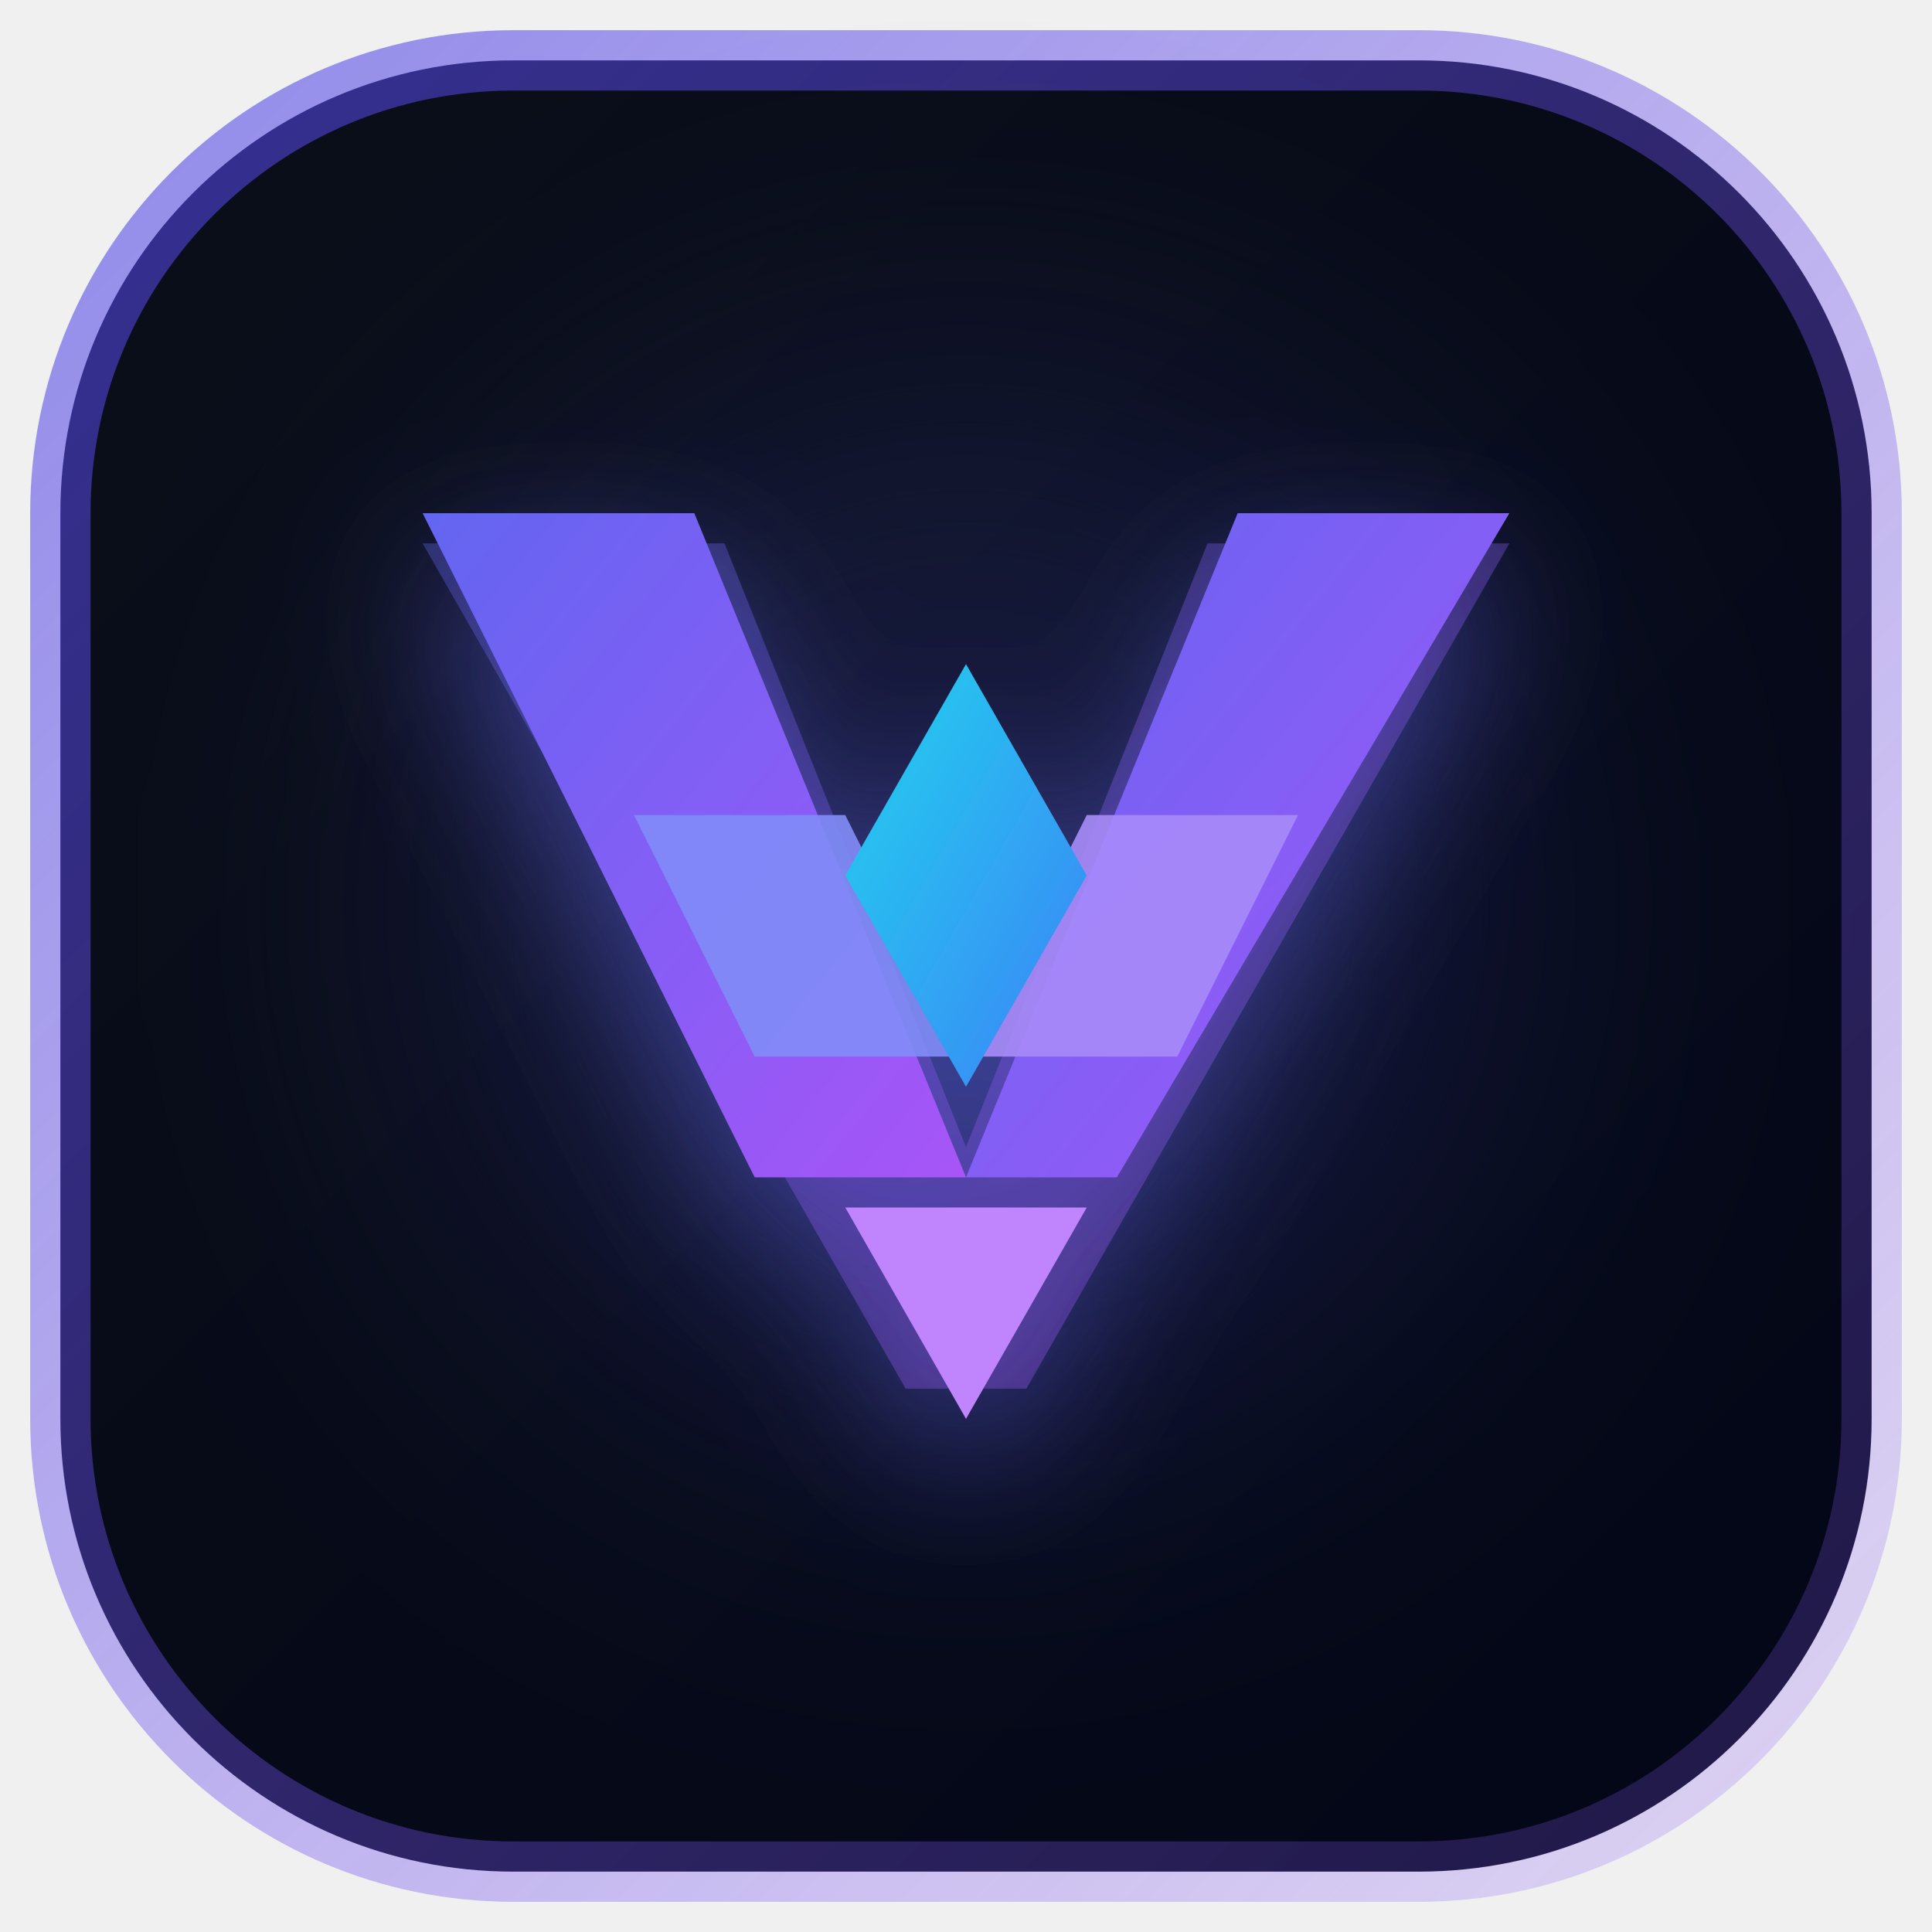
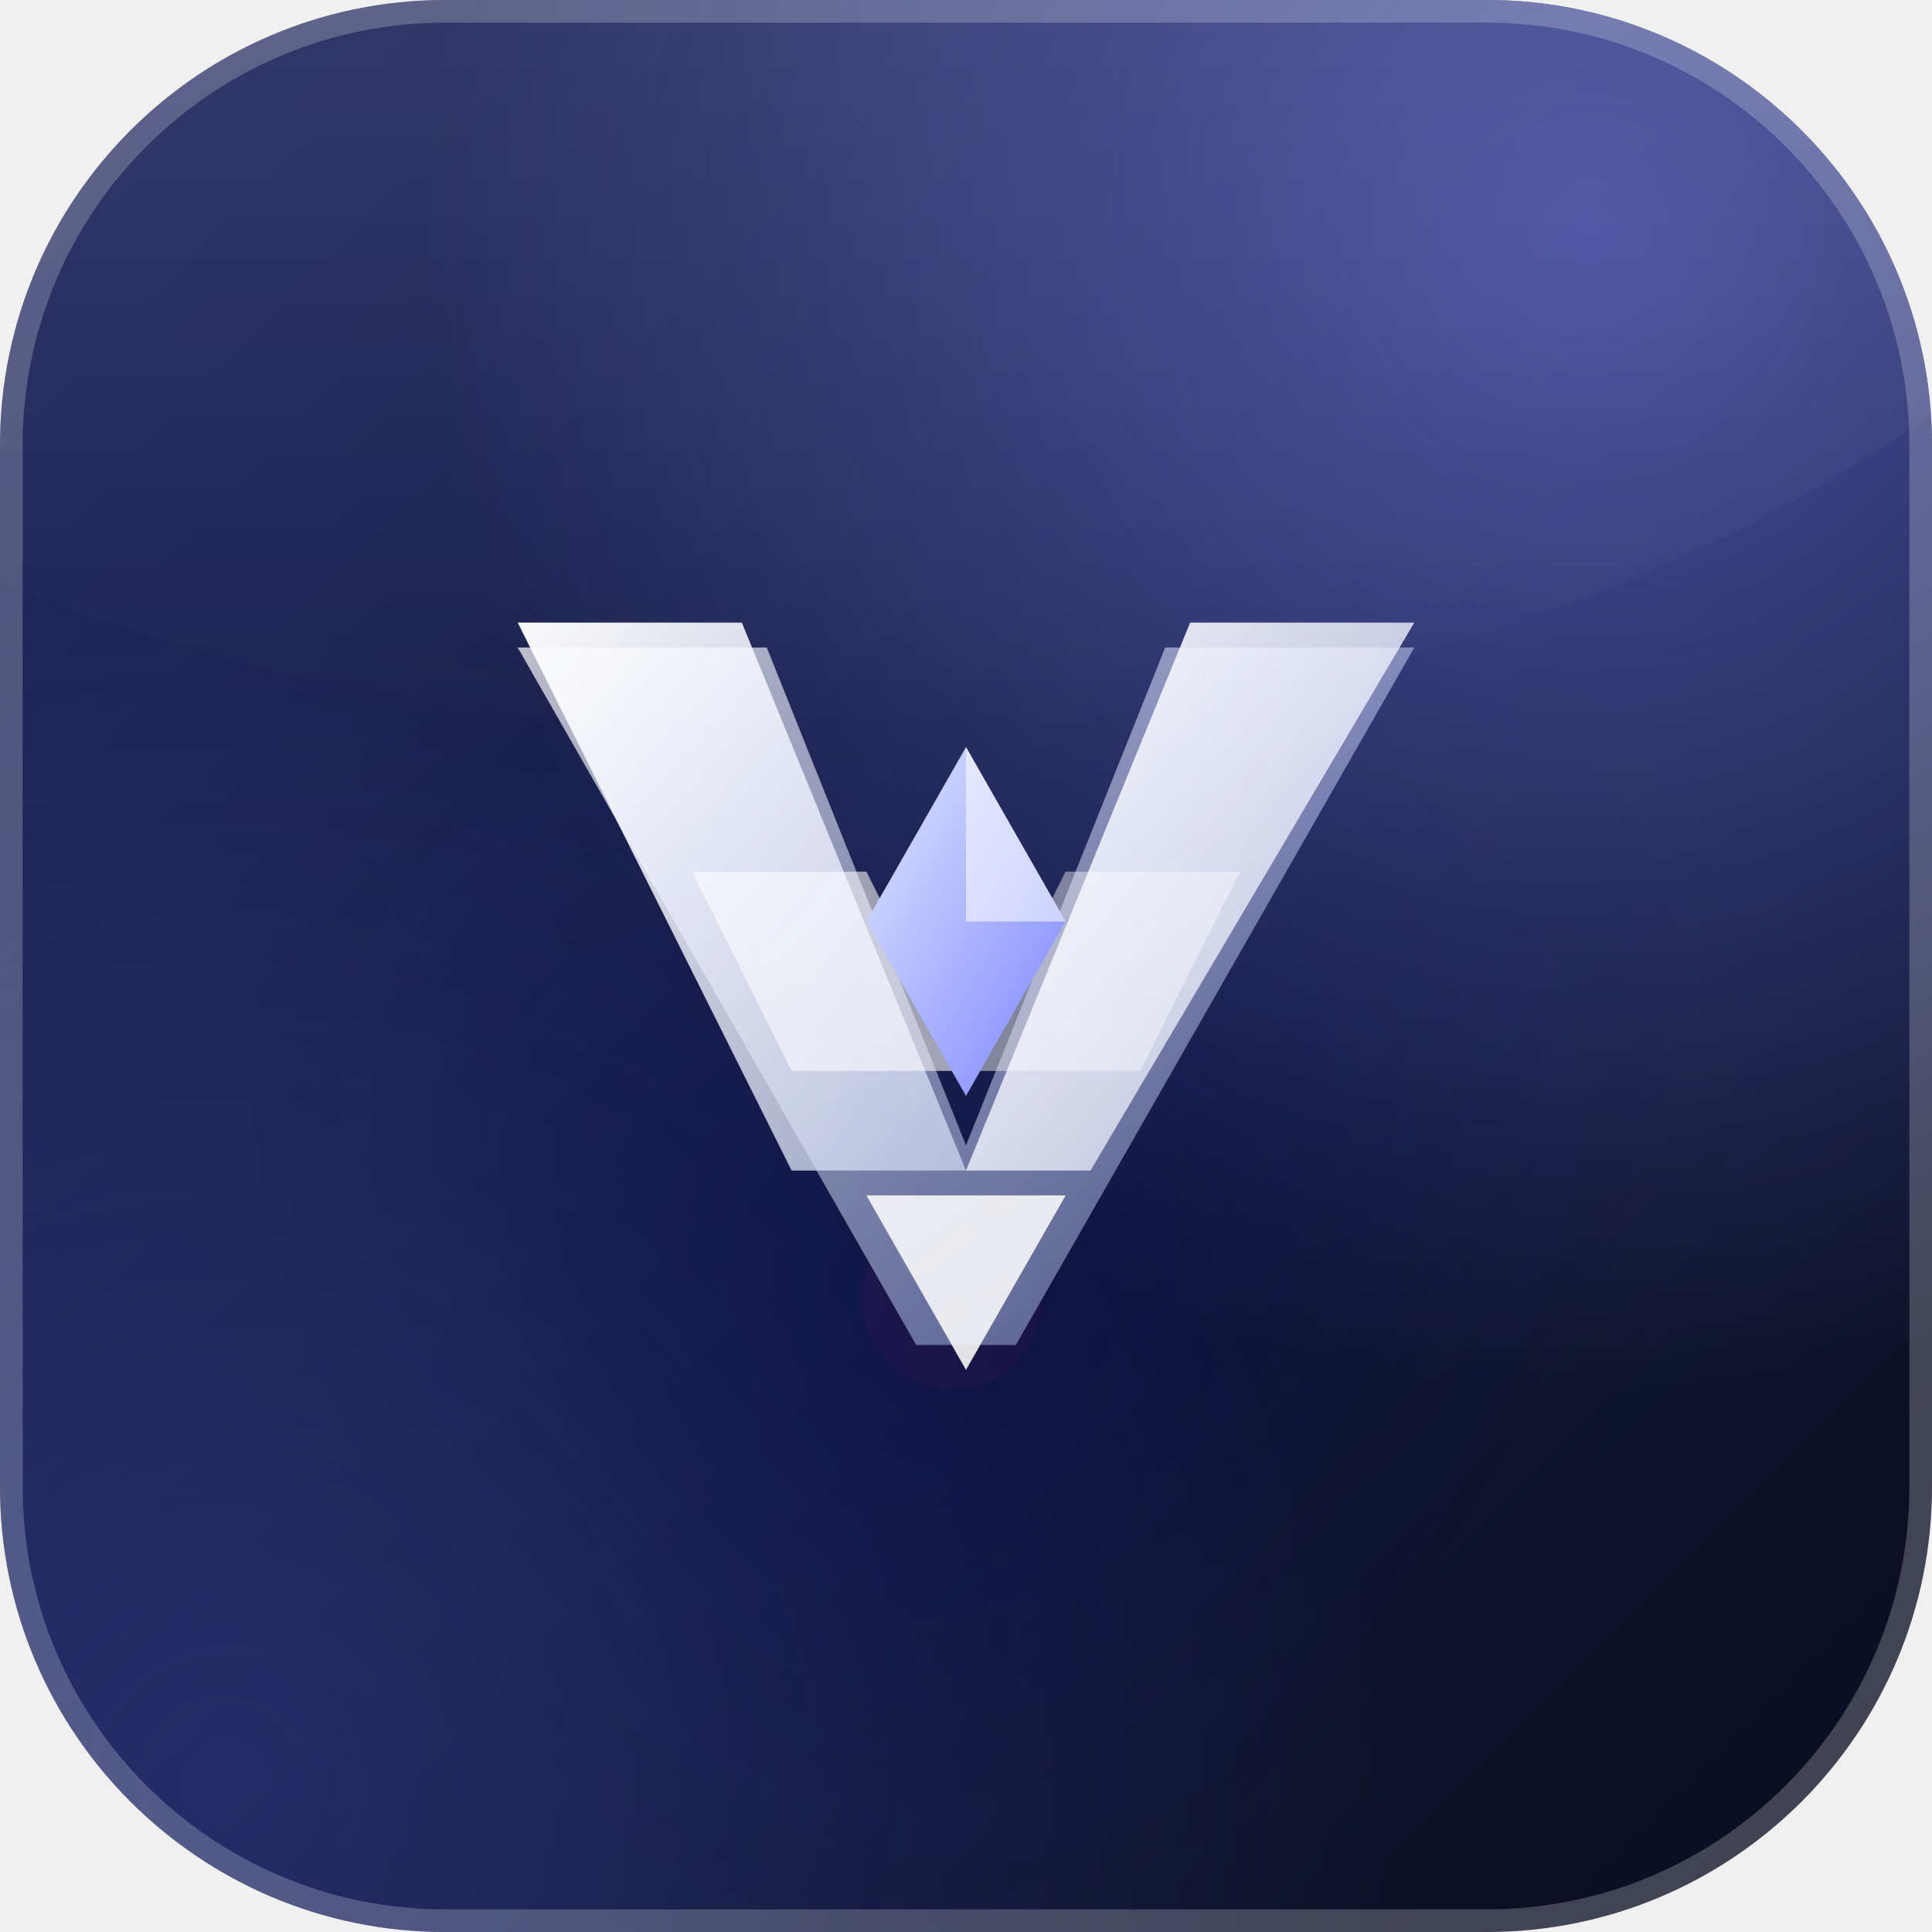
- <svg xmlns="http://www.w3.org/2000/svg" viewBox="0 0 64 64" width="64" height="64">
+ <svg xmlns="http://www.w3.org/2000/svg" width="512" height="512" viewBox="0 0 512 512">
  <defs>
-     <linearGradient id="vBg" x1="0%" y1="0%" x2="100%" y2="100%">
-       <stop offset="0%" stop-color="#0b0f19" />
-       <stop offset="100%" stop-color="#020617" />
+     <linearGradient id="tile" x1="0" y1="0" x2="1" y2="1">
+       <stop offset="0%" stop-color="#242a63" />
+       <stop offset="55%" stop-color="#141a3d" />
+       <stop offset="100%" stop-color="#090c1d" />
    </linearGradient>
-     <linearGradient id="vIndigo" x1="0%" y1="0%" x2="100%" y2="100%">
-       <stop offset="0%" stop-color="#6366f1" />
-       <stop offset="60%" stop-color="#8b5cf6" />
-       <stop offset="100%" stop-color="#a855f7" />
+     <radialGradient id="glowCyan" cx="82%" cy="12%" r="60%">
+       <stop offset="0%" stop-color="#7c86ff" stop-opacity="0.5" />
+       <stop offset="100%" stop-color="#7c86ff" stop-opacity="0" />
+     </radialGradient>
+     <radialGradient id="glowMagenta" cx="12%" cy="92%" r="60%">
+       <stop offset="0%" stop-color="#4f5bd5" stop-opacity="0.28" />
+       <stop offset="100%" stop-color="#4f5bd5" stop-opacity="0" />
+     </radialGradient>
+     <linearGradient id="sheen" x1="0" y1="0" x2="0" y2="1">
+       <stop offset="0%" stop-color="#fff" stop-opacity="0.2" />
+       <stop offset="100%" stop-color="#fff" stop-opacity="0" />
    </linearGradient>
-     <linearGradient id="vCyan" x1="0%" y1="0%" x2="100%" y2="100%">
-       <stop offset="0%" stop-color="#22d3ee" />
-       <stop offset="100%" stop-color="#3b82f6" />
+     <linearGradient id="glass" x1="0" y1="0" x2="1" y2="1">
+       <stop offset="0%" stop-color="#fff" stop-opacity="0.98" />
+       <stop offset="100%" stop-color="#e0e7ff" stop-opacity="0.62" />
    </linearGradient>
-     <linearGradient id="vBorder" x1="0%" y1="0%" x2="100%" y2="100%">
-       <stop offset="0%" stop-color="#4f46e5" stop-opacity="0.6" />
-       <stop offset="100%" stop-color="#8b5cf6" stop-opacity="0.2" />
+     <linearGradient id="glassDeep" x1="0" y1="0" x2="1" y2="1">
+       <stop offset="0%" stop-color="#fff" stop-opacity="0.7" />
+       <stop offset="100%" stop-color="#a5b4fc" stop-opacity="0.3" />
    </linearGradient>
-     <filter id="vGlow" x="-20%" y="-20%" width="140%" height="140%">
-       <feDropShadow dx="0" dy="2" stdDeviation="2.5" flood-color="#6366f1" flood-opacity="0.5" />
+     <linearGradient id="jewel" x1="0" y1="0" x2="1" y2="1">
+       <stop offset="0%" stop-color="#e0e7ff" />
+       <stop offset="100%" stop-color="#7c86ff" />
+     </linearGradient>
+     <filter id="drop" filterUnits="userSpaceOnUse" x="-64" y="-64" width="640" height="640">
+       <feDropShadow dx="0" dy="14" stdDeviation="14" flood-color="#14054a" flood-opacity="0.55" />
    </filter>
+     <clipPath id="tileClip">
+       <rect width="512" height="512" rx="118" />
+     </clipPath>
  </defs>
-   <rect x="2" y="2" width="60" height="60" rx="15" fill="url(#vBg)" stroke="url(#vBorder)" stroke-width="2" />
-   <circle cx="32" cy="30" r="18" fill="#6366f1" opacity="0.15" filter="blur(6px)" />
-   <g filter="url(#vGlow)">
-     <path d="M14 18 L24 18 L32 38 L40 18 L50 18 L34 46 L30 46 Z" fill="url(#vIndigo)" opacity="0.35" />
-     <path d="M14 17 L23 17 L32 39 L25 39 Z" fill="url(#vIndigo)" />
-     <path d="M50 17 L41 17 L32 39 L37 39 Z" fill="url(#vIndigo)" />
-     <polygon points="21,27 28,27 32,35 25,35" fill="#818cf8" opacity="0.9" />
-     <polygon points="43,27 36,27 32,35 39,35" fill="#a78bfa" opacity="0.9" />
-     <polygon points="32,22 36,29 32,36 28,29" fill="url(#vCyan)" />
-     <polygon points="28,40 36,40 32,47" fill="#c084fc" />
+   <g clip-path="url(#tileClip)">
+     <rect width="512" height="512" fill="url(#tile)" />
+     <rect width="512" height="512" fill="url(#glowCyan)" />
+     <rect width="512" height="512" fill="url(#glowMagenta)" />
+     <ellipse cx="215.04" cy="-61.44" rx="399.36" ry="256" fill="url(#sheen)" />
+     <rect x="3" y="3" width="506" height="506" rx="115" fill="none" stroke="rgba(255,255,255,0.22)" stroke-width="6" />
+     <g transform="translate(44.8 52.8) scale(6.6)" filter="url(#drop)">
+       <path d="M14 18 L24 18 L32 38 L40 18 L50 18 L34 46 L30 46 Z" fill="url(#glassDeep)" />
+       <path d="M14 17 L23 17 L32 39 L25 39 Z" fill="url(#glass)" />
+       <path d="M50 17 L41 17 L32 39 L37 39 Z" fill="url(#glass)" />
+       <polygon points="21,27 28,27 32,35 25,35" fill="#fff" opacity="0.55" />
+       <polygon points="43,27 36,27 32,35 39,35" fill="#fff" opacity="0.4" />
+       <polygon points="32,22 36,29 32,36 28,29" fill="url(#jewel)" />
+       <polygon points="32,22 36,29 32,29" fill="#fff" opacity="0.55" />
+       <polygon points="28,40 36,40 32,47" fill="#fff" opacity="0.85" />
+     </g>
  </g>
</svg>
